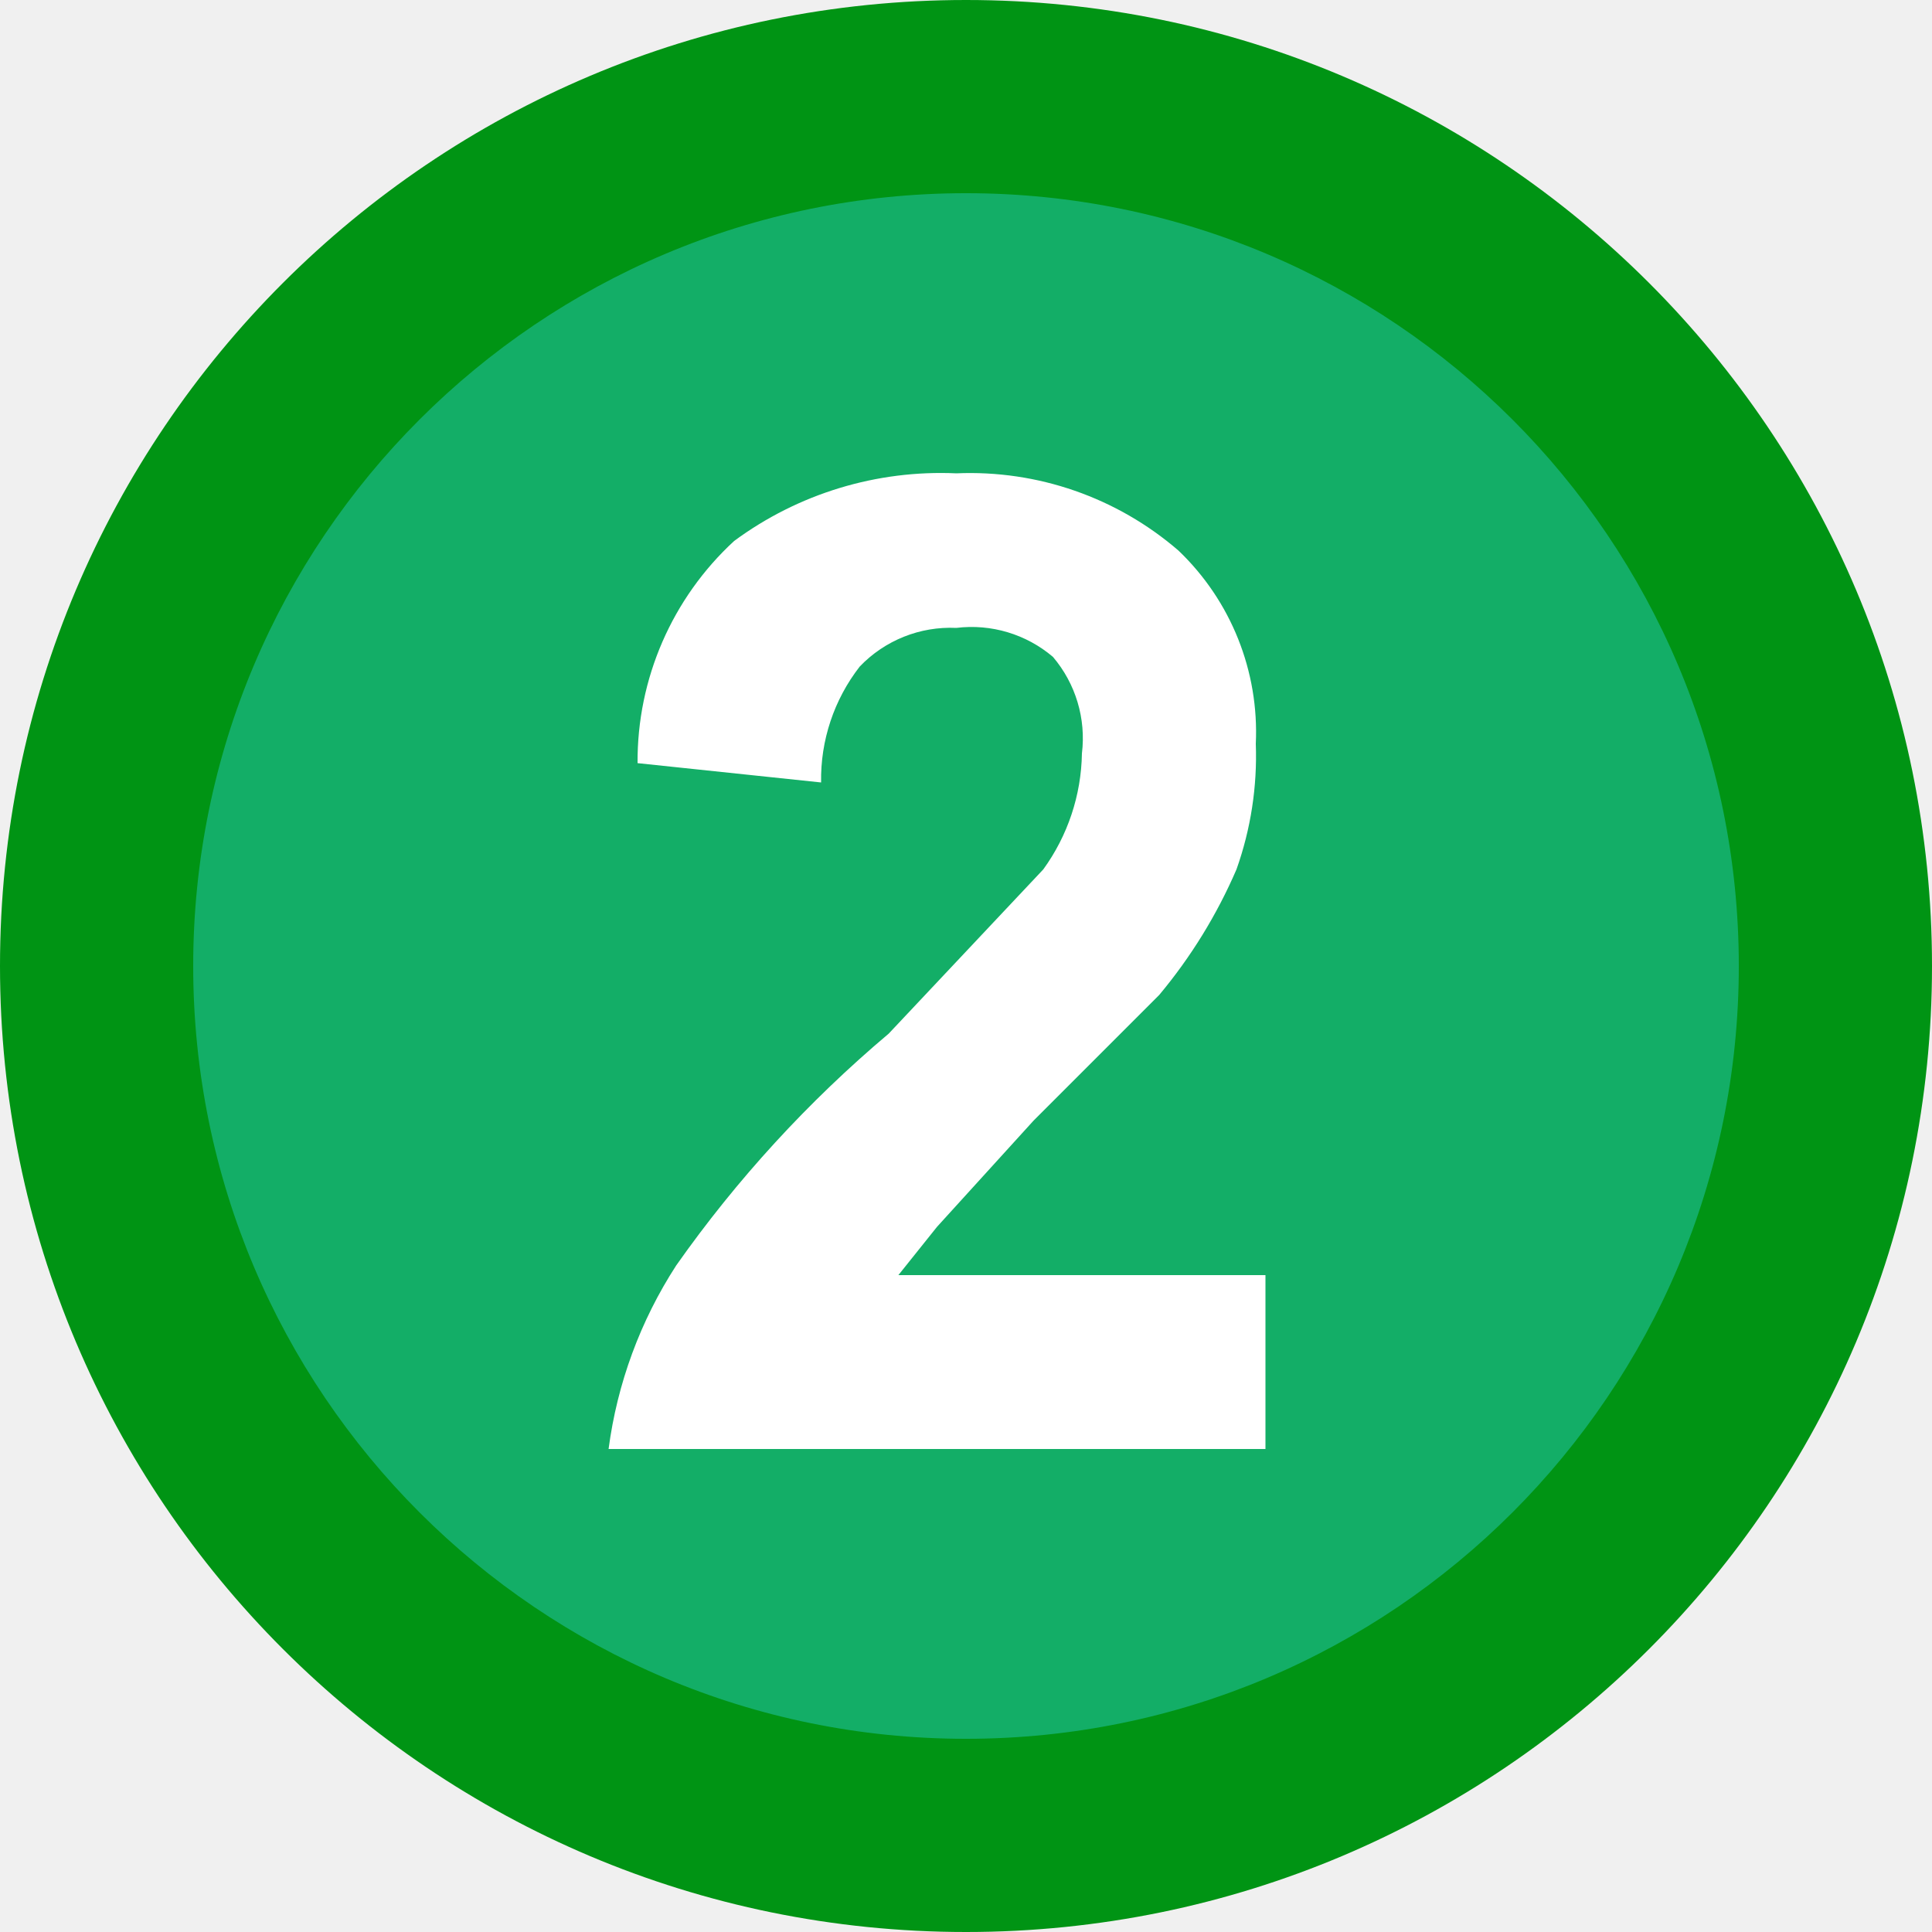
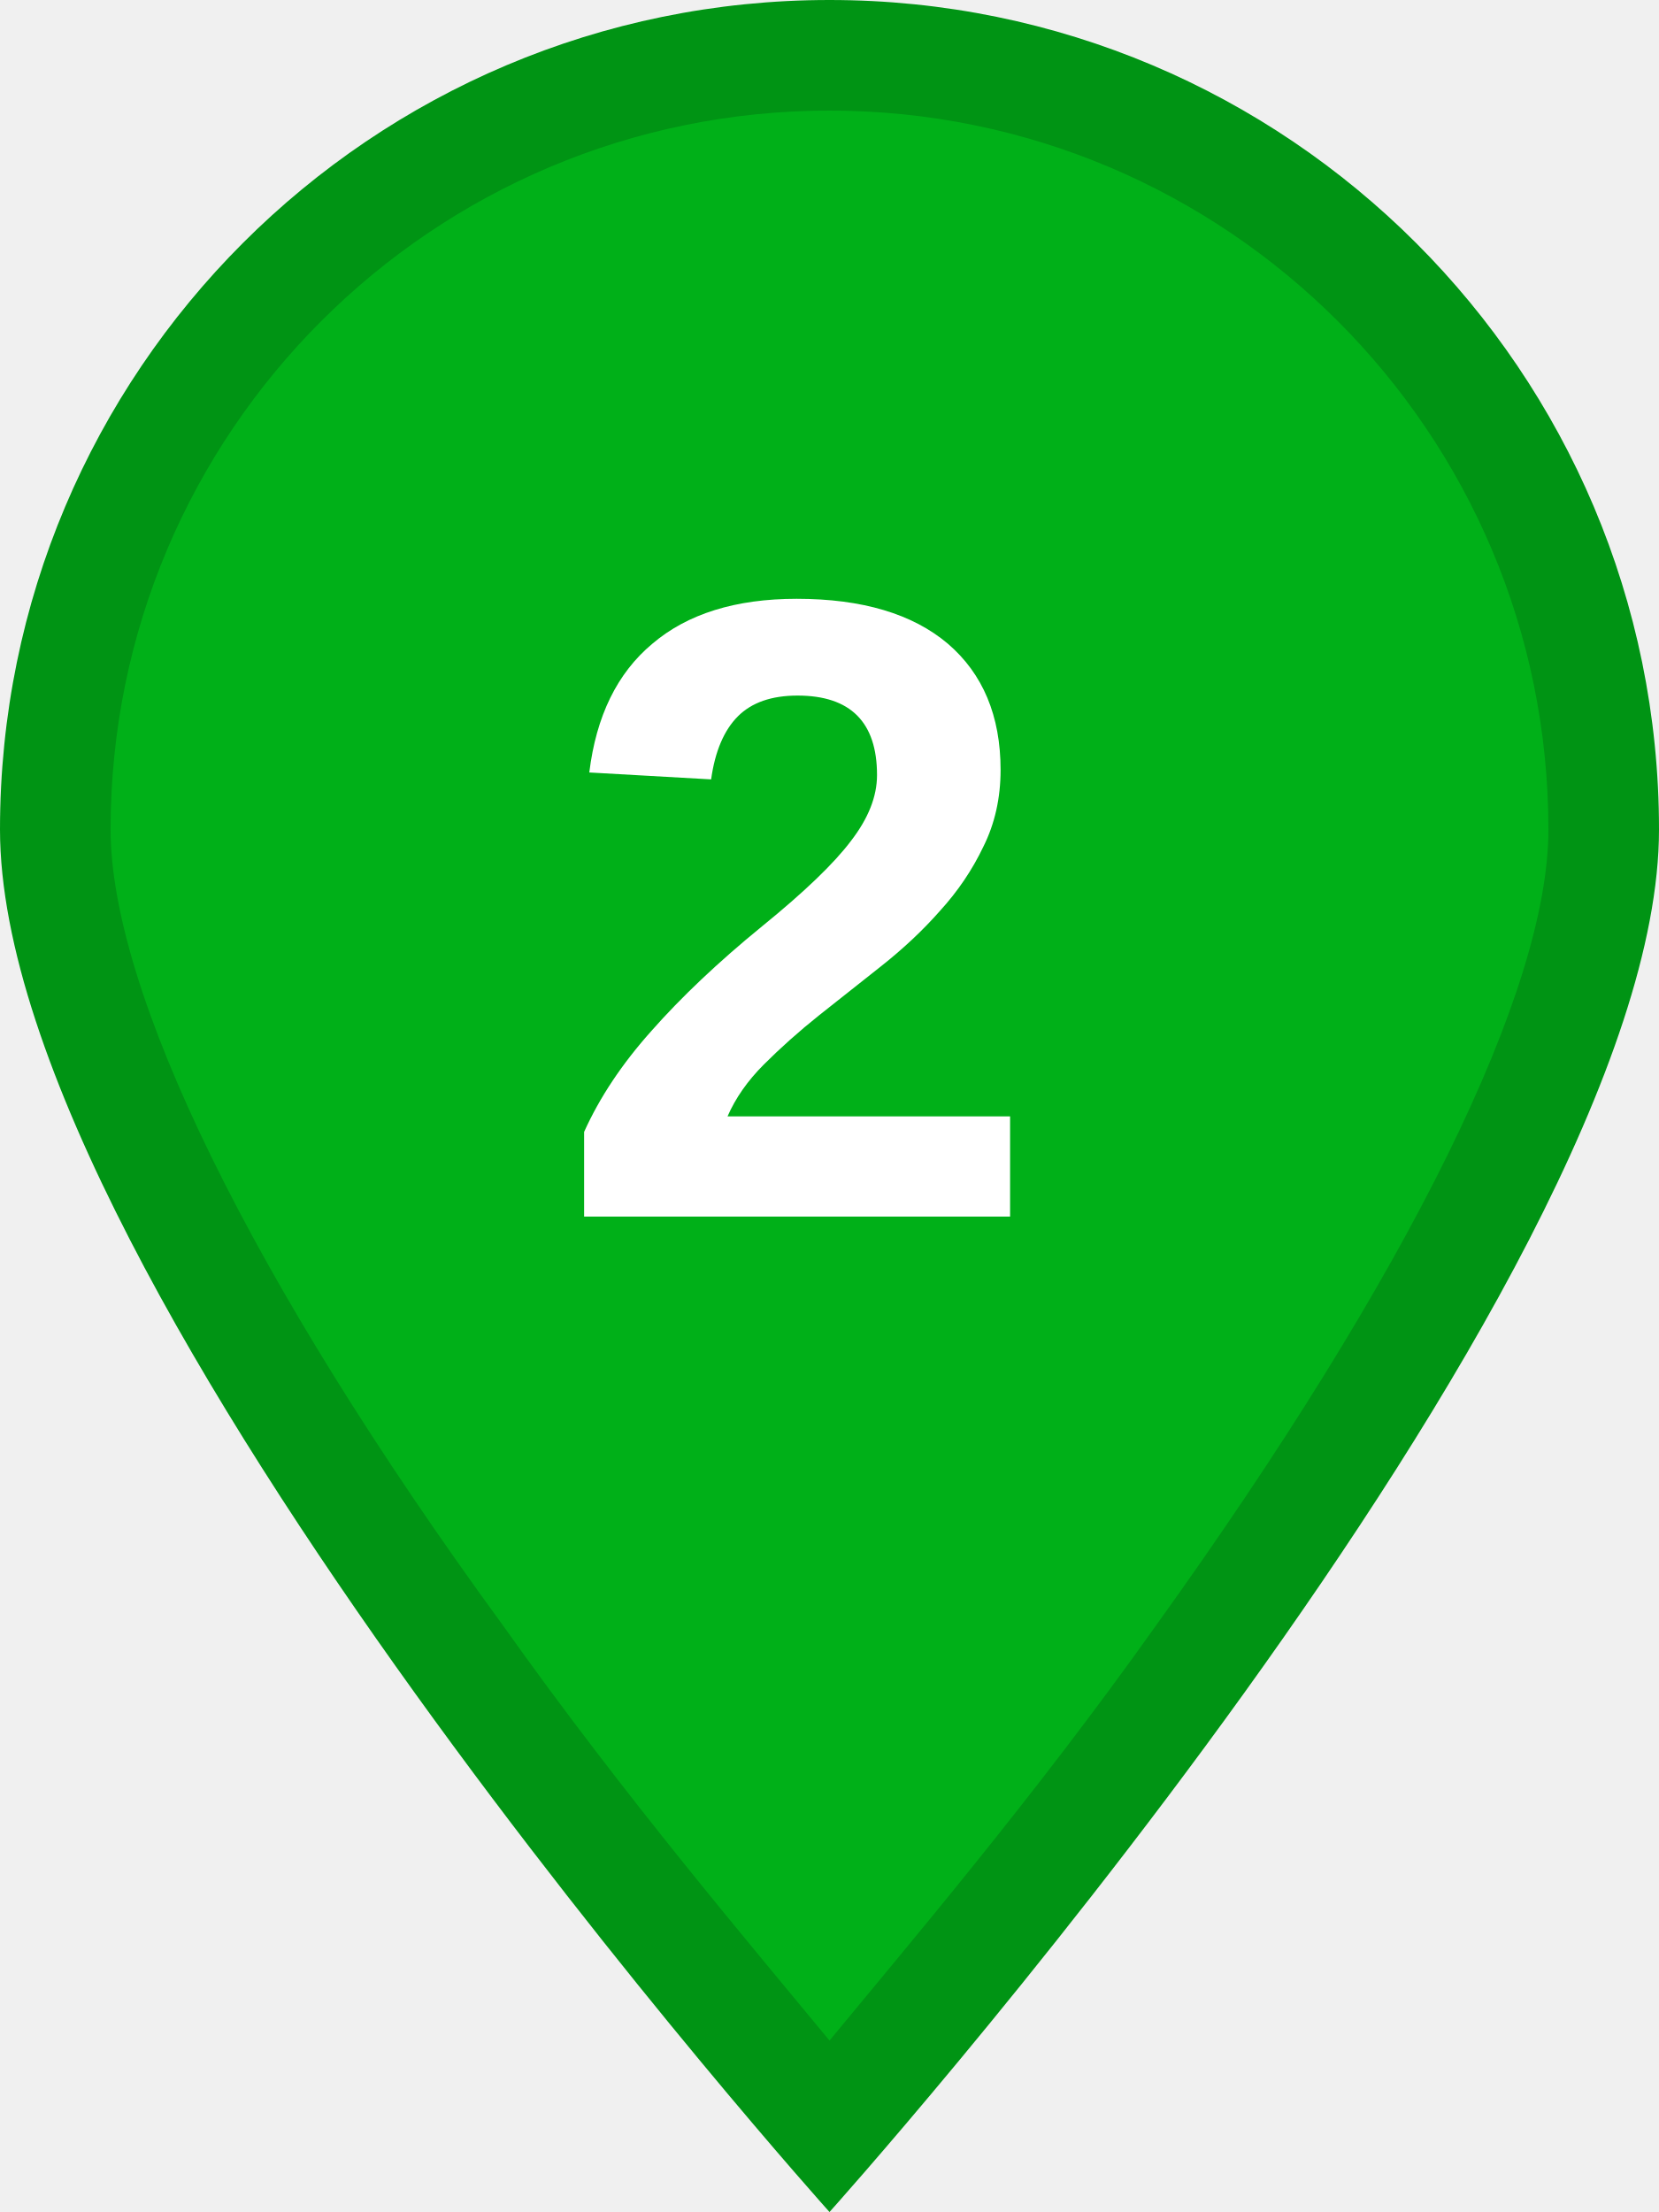
- <svg xmlns="http://www.w3.org/2000/svg" width="20" height="20" viewBox="0 0 20 20">
+ <svg xmlns="http://www.w3.org/2000/svg" id="图层_1" data-name="图层 1" width="30" height="40" viewBox="0 0 30 40">
  <defs>
-     <style>.a{fill:#13ae67;}.b{fill:#009414;}.c{fill:#fff;}</style>
+     <style>.cls-1{fill:#00b018;}.cls-2{fill:#009414;}.cls-3{font-size:16px;fill:#fff;font-family:Arial;font-weight:700;}</style>
  </defs>
-   <path class="a" d="M10,19a9,9,0,1,1,9-9A9,9,0,0,1,10,19Z" />
-   <path class="b" d="M10,2a8,8,0,1,1-8,8,8,8,0,0,1,8-8m0-2A10,10,0,1,0,20,10,10,10,0,0,0,10,0h0Z" />
-   <path class="c" d="M13.1,13.2V15H6.3A4.6,4.6,0,0,1,7,13.1a12.7,12.7,0,0,1,2.2-2.4L10.8,9a2.1,2.1,0,0,0,.4-1.2,1.3,1.3,0,0,0-.3-1,1.3,1.3,0,0,0-1-.3,1.3,1.3,0,0,0-1,.4,1.9,1.9,0,0,0-.4,1.2L6.6,7.9A3.1,3.1,0,0,1,7.6,5.6a3.6,3.6,0,0,1,2.3-.7,3.3,3.3,0,0,1,2.3.8,2.6,2.6,0,0,1,.8,2A3.5,3.5,0,0,1,12.8,9a5.3,5.3,0,0,1-.8,1.3l-1.3,1.3L9.7,12.7l-0.4.5h3.8Z" />
+   <path class="cls-1" d="M15,38.5C12,35,1,21.8,1,15a14,14,0,0,1,28,0C29,21.8,18,35,15,38.5Z" />
+   <path class="cls-2" d="M15,2A13,13,0,0,1,28,15c0,2.9-2.5,8-7.1,14.4-2.2,3.1-4.5,5.8-5.9,7.5-1.4-1.7-3.7-4.4-5.9-7.5C4.5,23.1,2,17.9,2,15A13,13,0,0,1,15,2m0-2A15,15,0,0,0,0,15c0,8.3,15,25,15,25S30,23.3,30,15A15,15,0,0,0,15,0h0Z" />
+   <text class="cls-3" transform="translate(10 22)">2</text>
</svg>
